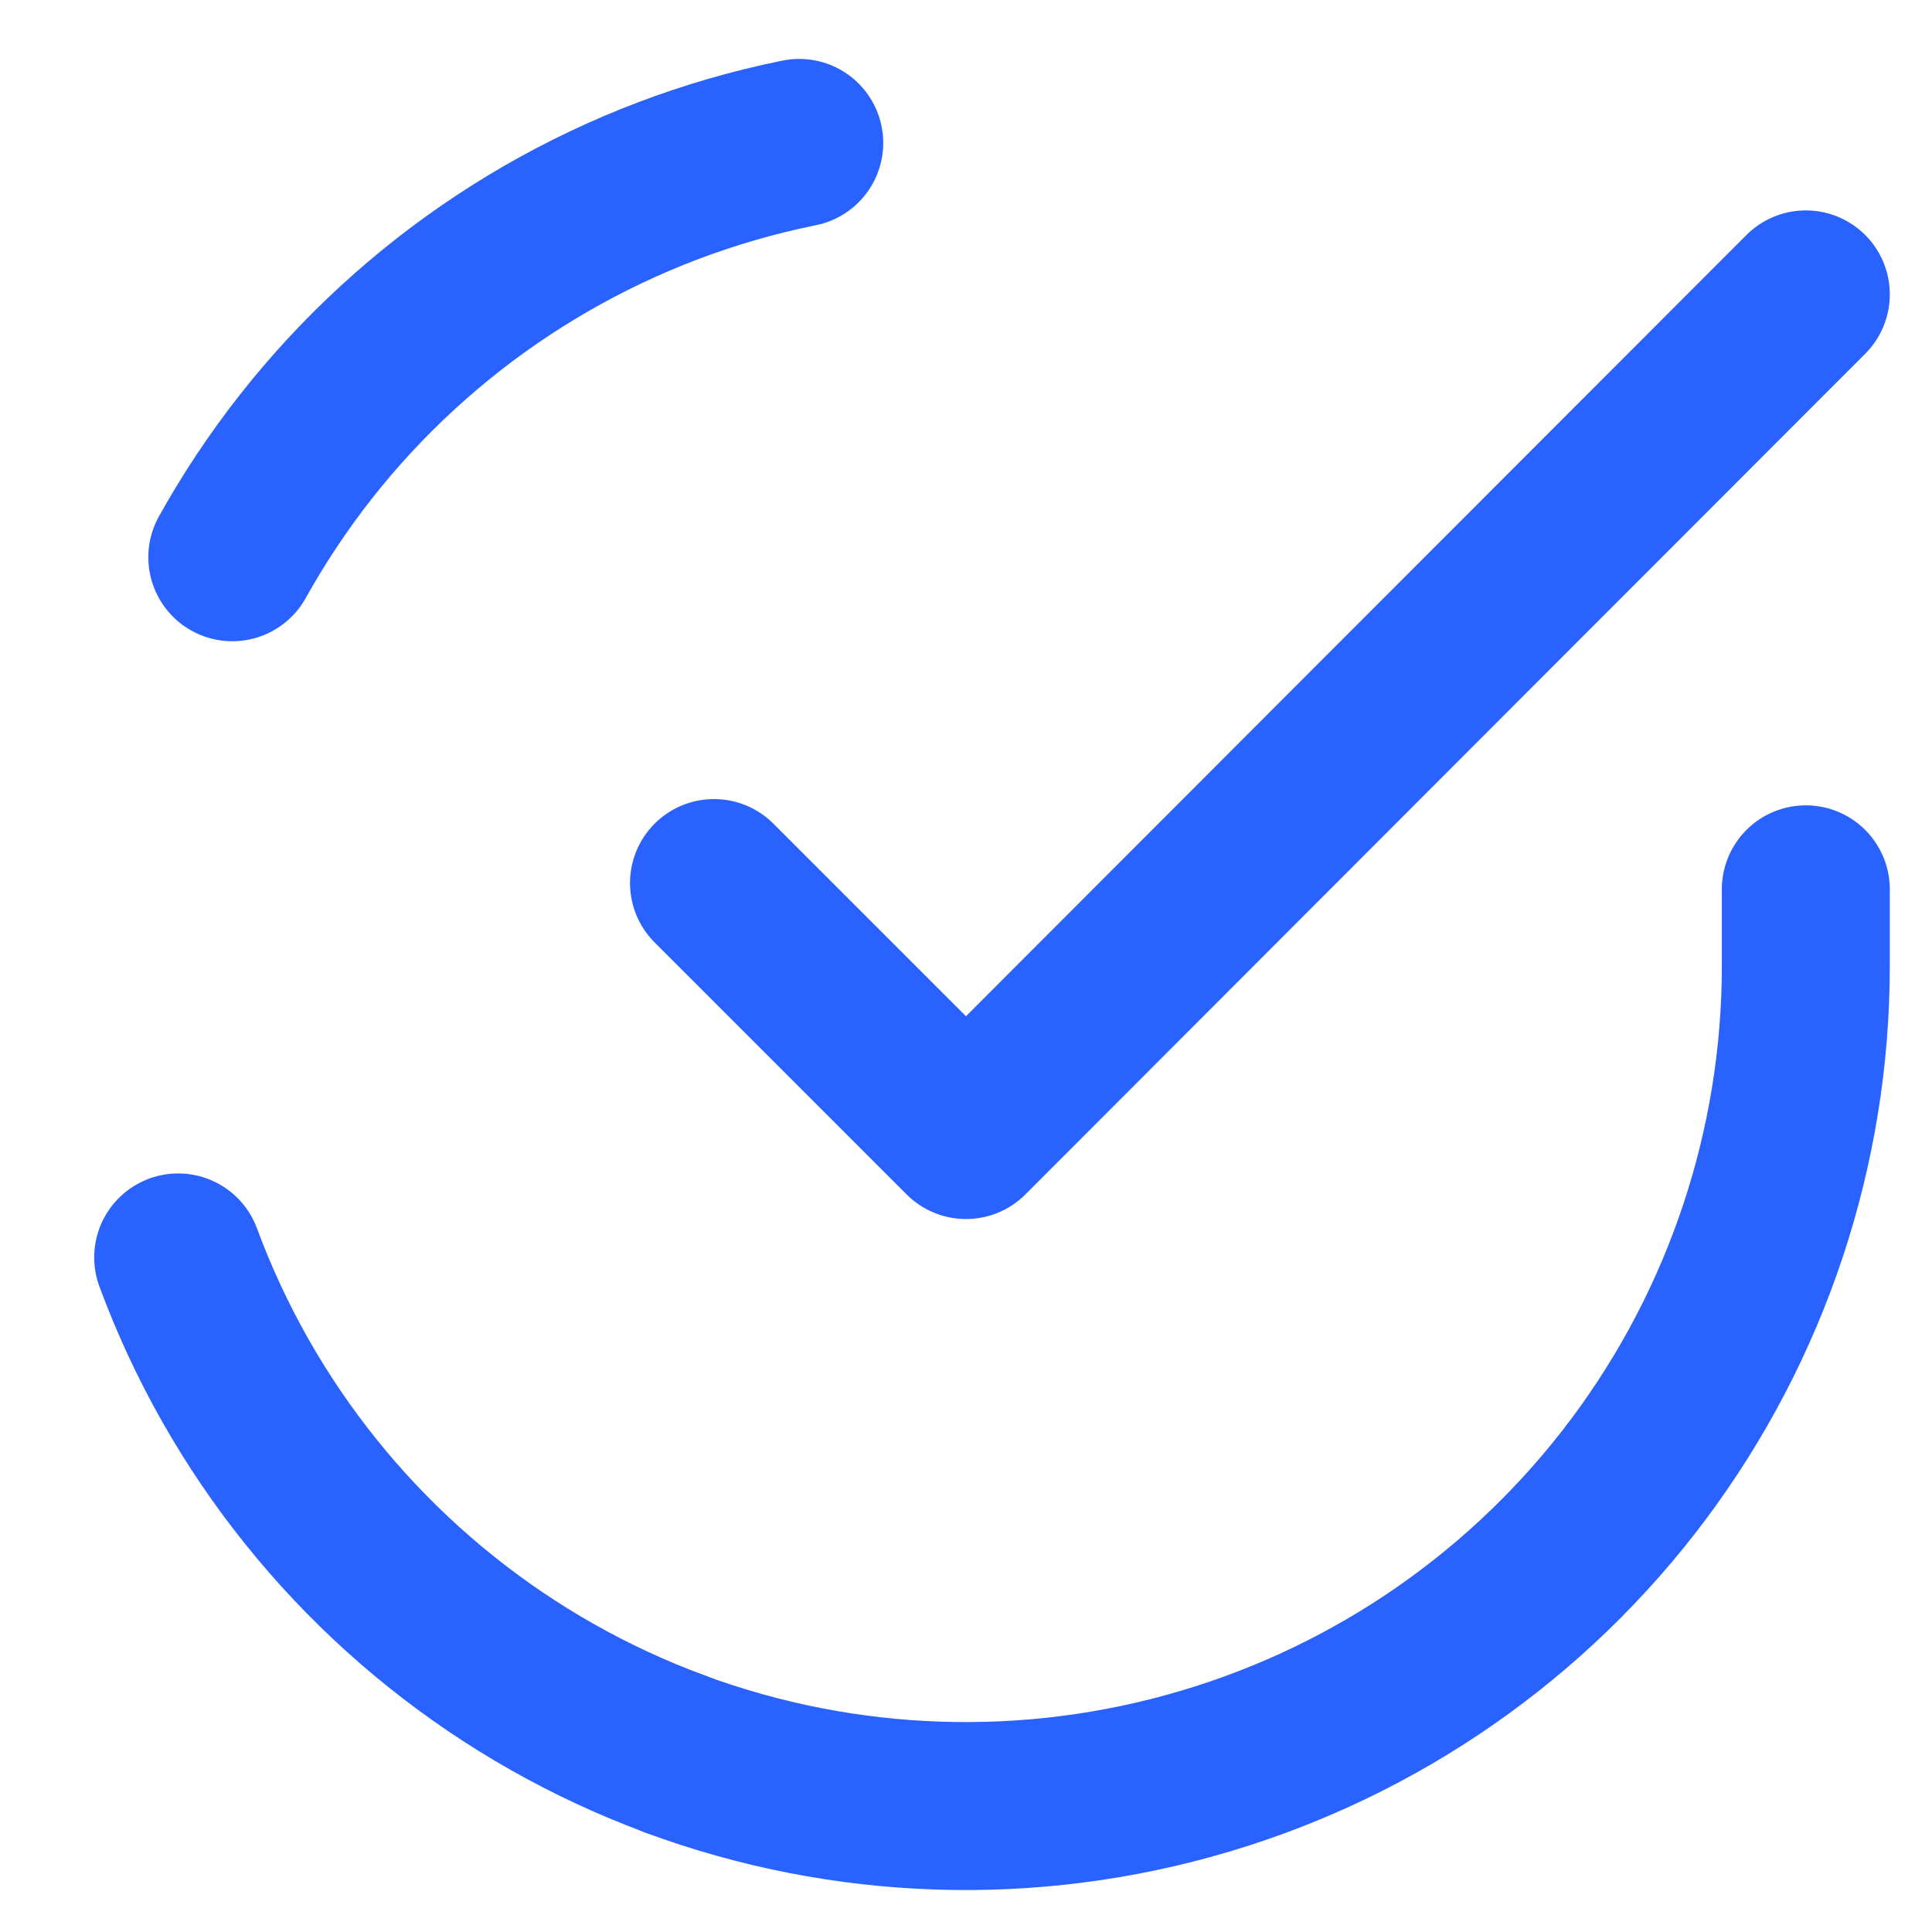
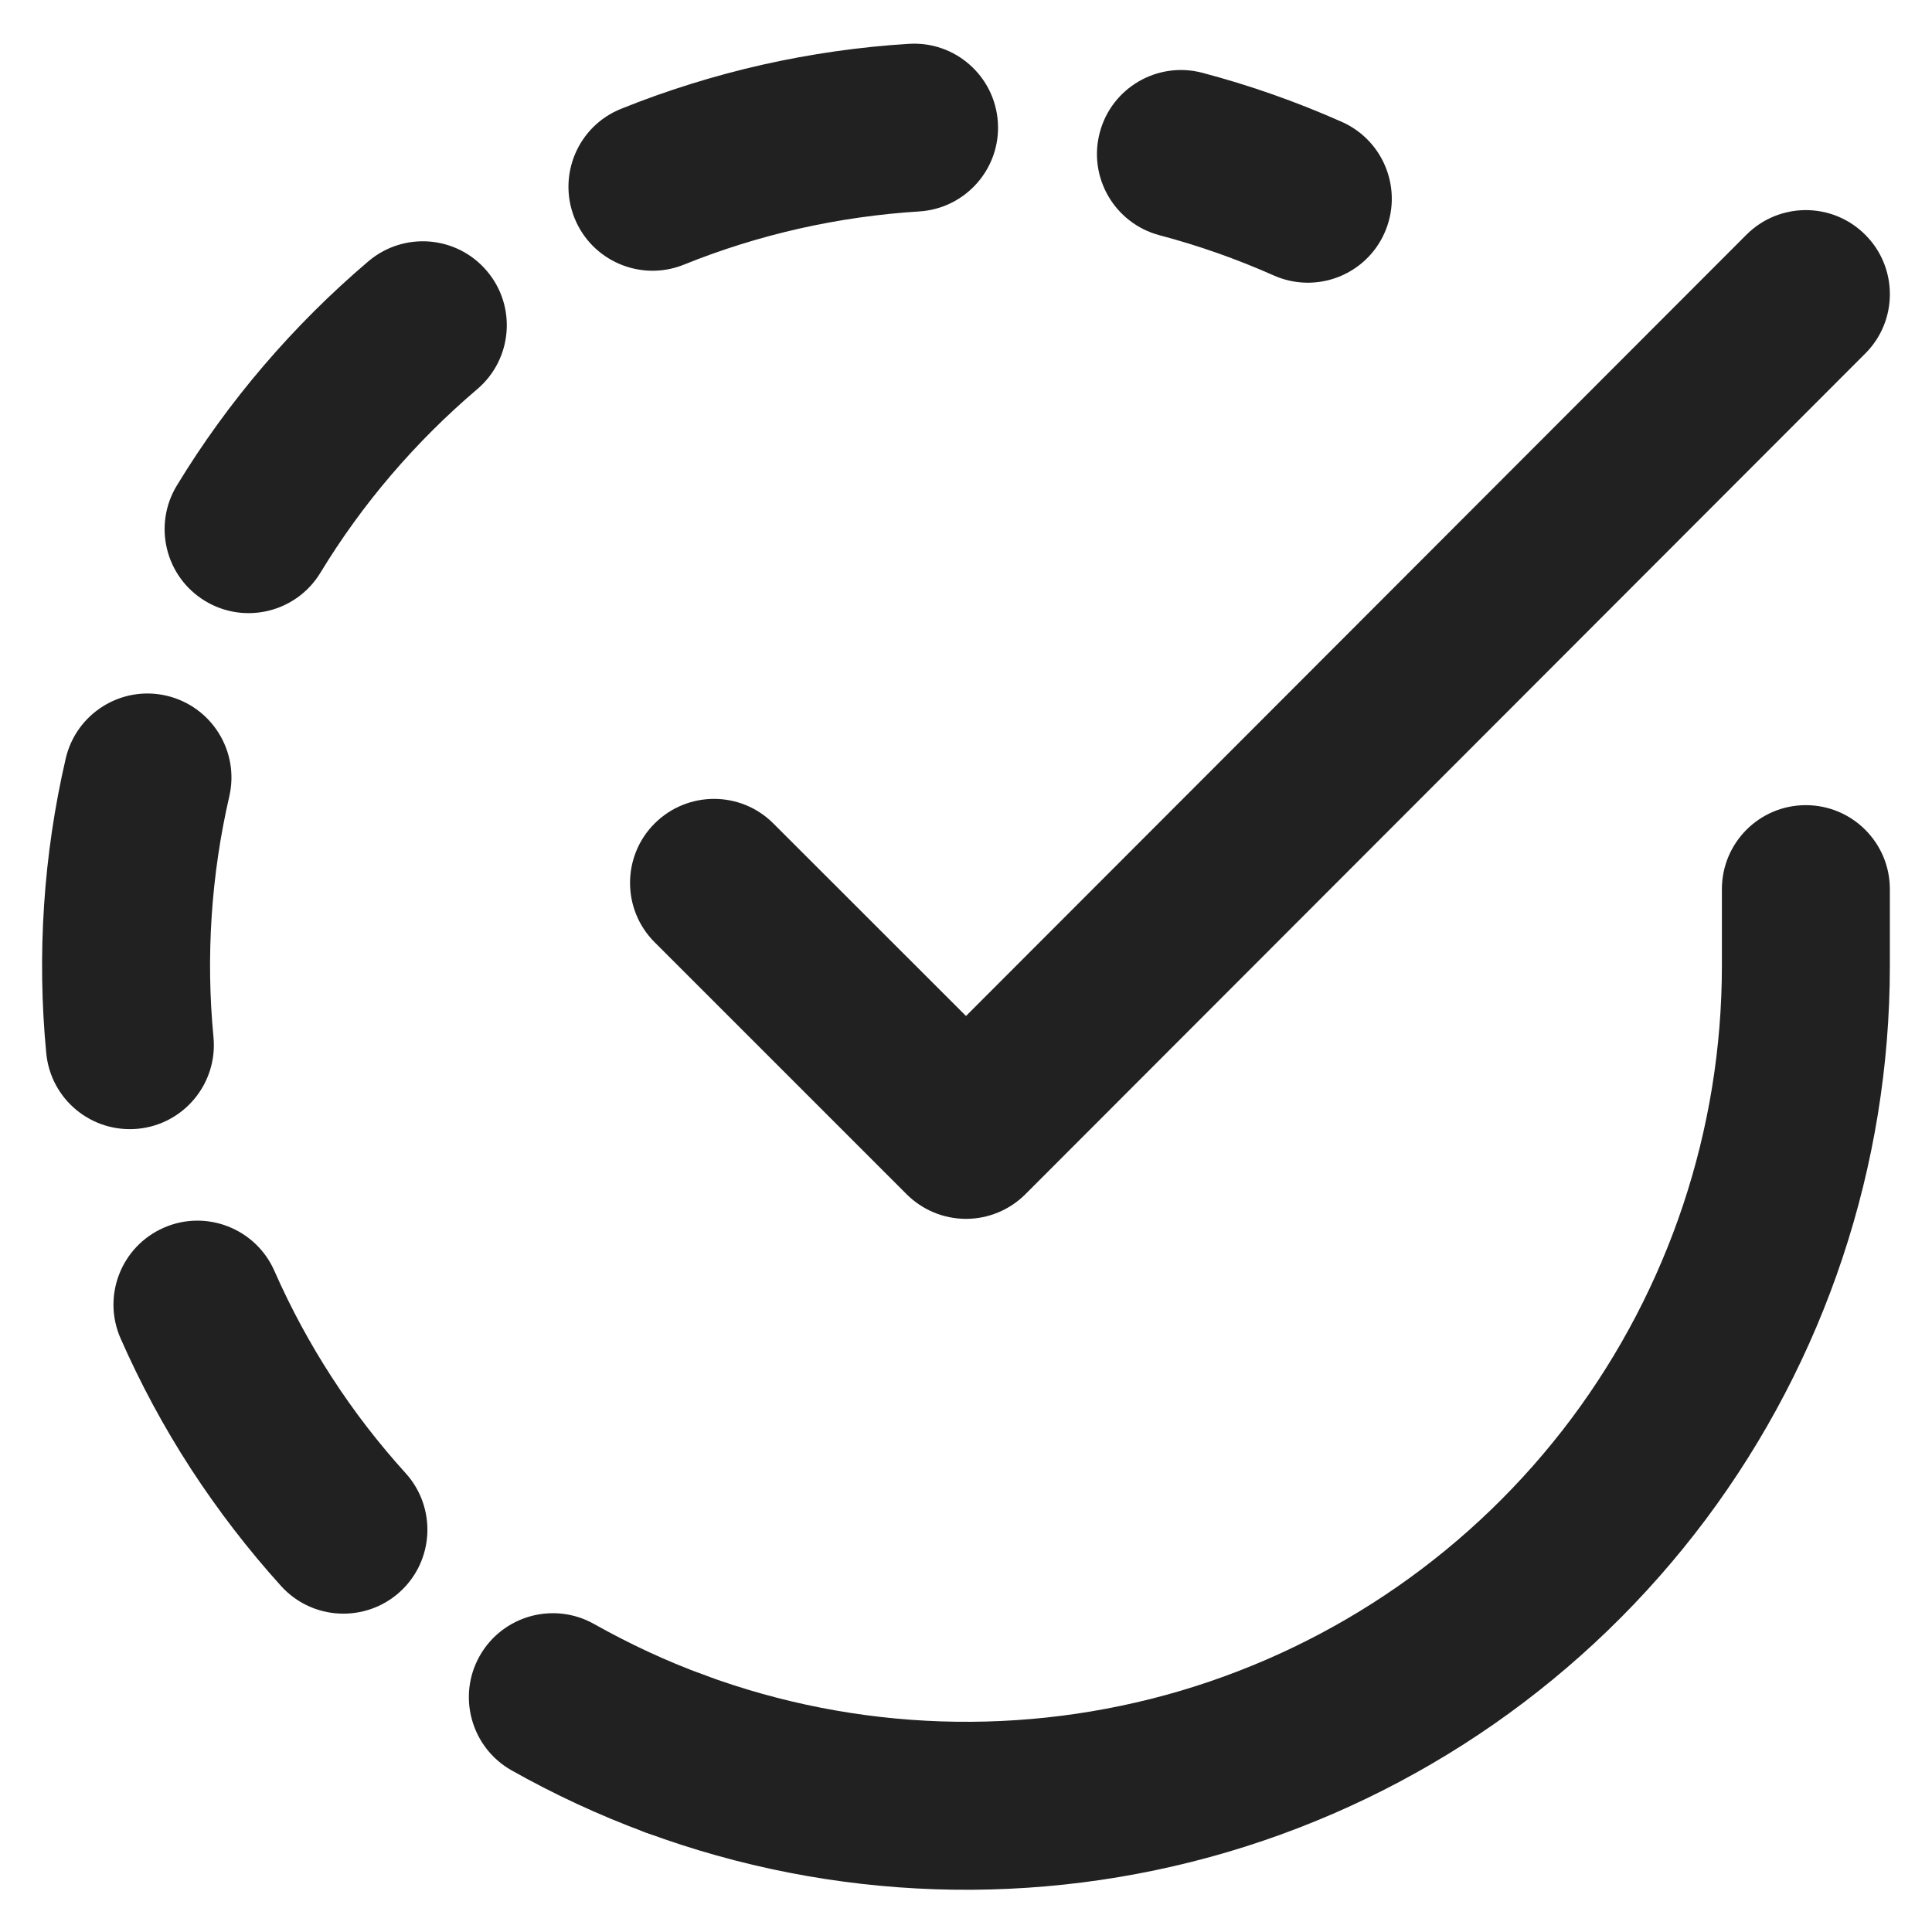
<svg xmlns="http://www.w3.org/2000/svg" width="16" height="16" viewBox="0 0 16 16" fill="none">
-   <path d="M14.955 7.365V8.005C14.954 9.505 14.468 10.964 13.57 12.166C12.672 13.367 11.41 14.246 9.971 14.671C8.533 15.097 6.996 15.046 5.589 14.526" stroke="#2962FF" stroke-width="1.391" stroke-linecap="round" stroke-linejoin="round" />
-   <path d="M5.589 14.525C4.182 14.005 2.981 13.044 2.164 11.786C1.348 10.528 0.96 9.04 1.059 7.543C1.158 6.046 1.738 4.622 2.712 3.481C3.687 2.341 5.004 1.546 6.467 1.216C7.93 0.885 9.46 1.037 10.83 1.647" stroke="#2962FF" stroke-width="1.391" stroke-linecap="round" stroke-linejoin="round" stroke-dasharray="6 6" />
-   <path d="M14.955 2.438L11.477 5.919L8 9.4L5.913 7.313" stroke="#2962FF" stroke-width="1.391" stroke-linecap="round" stroke-linejoin="round" />
+   <path fill-rule="evenodd" clip-rule="evenodd" d="M14.955 6.668C15.339 6.668 15.651 6.979 15.651 7.364V8.003C15.65 9.653 15.116 11.259 14.128 12.581C13.14 13.902 11.751 14.869 10.169 15.337C8.587 15.804 6.896 15.748 5.348 15.176C4.988 15.043 4.804 14.643 4.937 14.283C5.07 13.923 5.47 13.738 5.83 13.871C7.097 14.339 8.48 14.385 9.775 14.003C11.069 13.62 12.205 12.829 13.014 11.748C13.822 10.666 14.259 9.353 14.26 8.003V7.364C14.26 6.979 14.571 6.668 14.955 6.668Z" fill="#212121" />
+   <path fill-rule="evenodd" clip-rule="evenodd" d="M8.264 1.014C8.288 1.397 7.996 1.727 7.613 1.751C7.28 1.772 6.948 1.819 6.62 1.893C6.292 1.967 5.972 2.067 5.663 2.192C5.307 2.335 4.901 2.162 4.758 1.806C4.615 1.45 4.787 1.044 5.144 0.901C5.521 0.749 5.913 0.627 6.314 0.536C6.715 0.446 7.12 0.388 7.527 0.363C7.91 0.339 8.24 0.63 8.264 1.014ZM9.108 1.097C9.206 0.726 9.587 0.505 9.958 0.603C10.352 0.707 10.738 0.843 11.114 1.01C11.465 1.167 11.622 1.578 11.466 1.929C11.31 2.28 10.899 2.437 10.548 2.281C10.24 2.144 9.924 2.033 9.602 1.948C9.231 1.849 9.009 1.469 9.108 1.097ZM4.032 2.244C4.281 2.537 4.244 2.976 3.951 3.224C3.697 3.44 3.46 3.676 3.241 3.932C3.022 4.188 2.826 4.459 2.653 4.744C2.453 5.072 2.025 5.176 1.697 4.976C1.369 4.776 1.265 4.349 1.465 4.02C1.676 3.673 1.916 3.341 2.184 3.028C2.451 2.716 2.741 2.427 3.052 2.163C3.345 1.915 3.784 1.951 4.032 2.244ZM1.377 5.761C1.752 5.848 1.985 6.221 1.899 6.595C1.824 6.92 1.775 7.252 1.753 7.587C1.731 7.923 1.736 8.258 1.768 8.59C1.804 8.972 1.523 9.312 1.141 9.348C0.758 9.384 0.419 9.104 0.383 8.721C0.344 8.316 0.338 7.906 0.365 7.496C0.392 7.085 0.452 6.68 0.544 6.283C0.63 5.909 1.003 5.675 1.377 5.761ZM1.355 10.168C1.706 10.013 2.117 10.173 2.272 10.524C2.406 10.829 2.565 11.124 2.748 11.406C2.931 11.689 3.136 11.954 3.36 12.201C3.617 12.486 3.596 12.926 3.311 13.184C3.026 13.441 2.586 13.42 2.328 13.135C2.055 12.833 1.805 12.508 1.581 12.164C1.357 11.819 1.163 11.458 0.999 11.085C0.844 10.734 1.003 10.323 1.355 10.168ZM3.973 13.713C4.162 13.379 4.586 13.261 4.921 13.45C5.211 13.613 5.515 13.755 5.83 13.871C6.191 14.004 6.375 14.404 6.242 14.765C6.109 15.125 5.709 15.309 5.348 15.176C4.963 15.034 4.591 14.861 4.236 14.661C3.902 14.472 3.784 14.047 3.973 13.713Z" fill="#212121" />
+   <path fill-rule="evenodd" clip-rule="evenodd" d="M15.447 1.944C15.719 2.215 15.719 2.656 15.448 2.927L8.492 9.89C8.362 10.02 8.185 10.094 8 10.094C7.816 10.094 7.639 10.021 7.508 9.89L5.421 7.803C5.15 7.532 5.15 7.091 5.421 6.82C5.693 6.548 6.134 6.548 6.405 6.82L8 8.414L14.463 1.944C14.735 1.672 15.175 1.672 15.447 1.944Z" fill="#212121" />
</svg>
